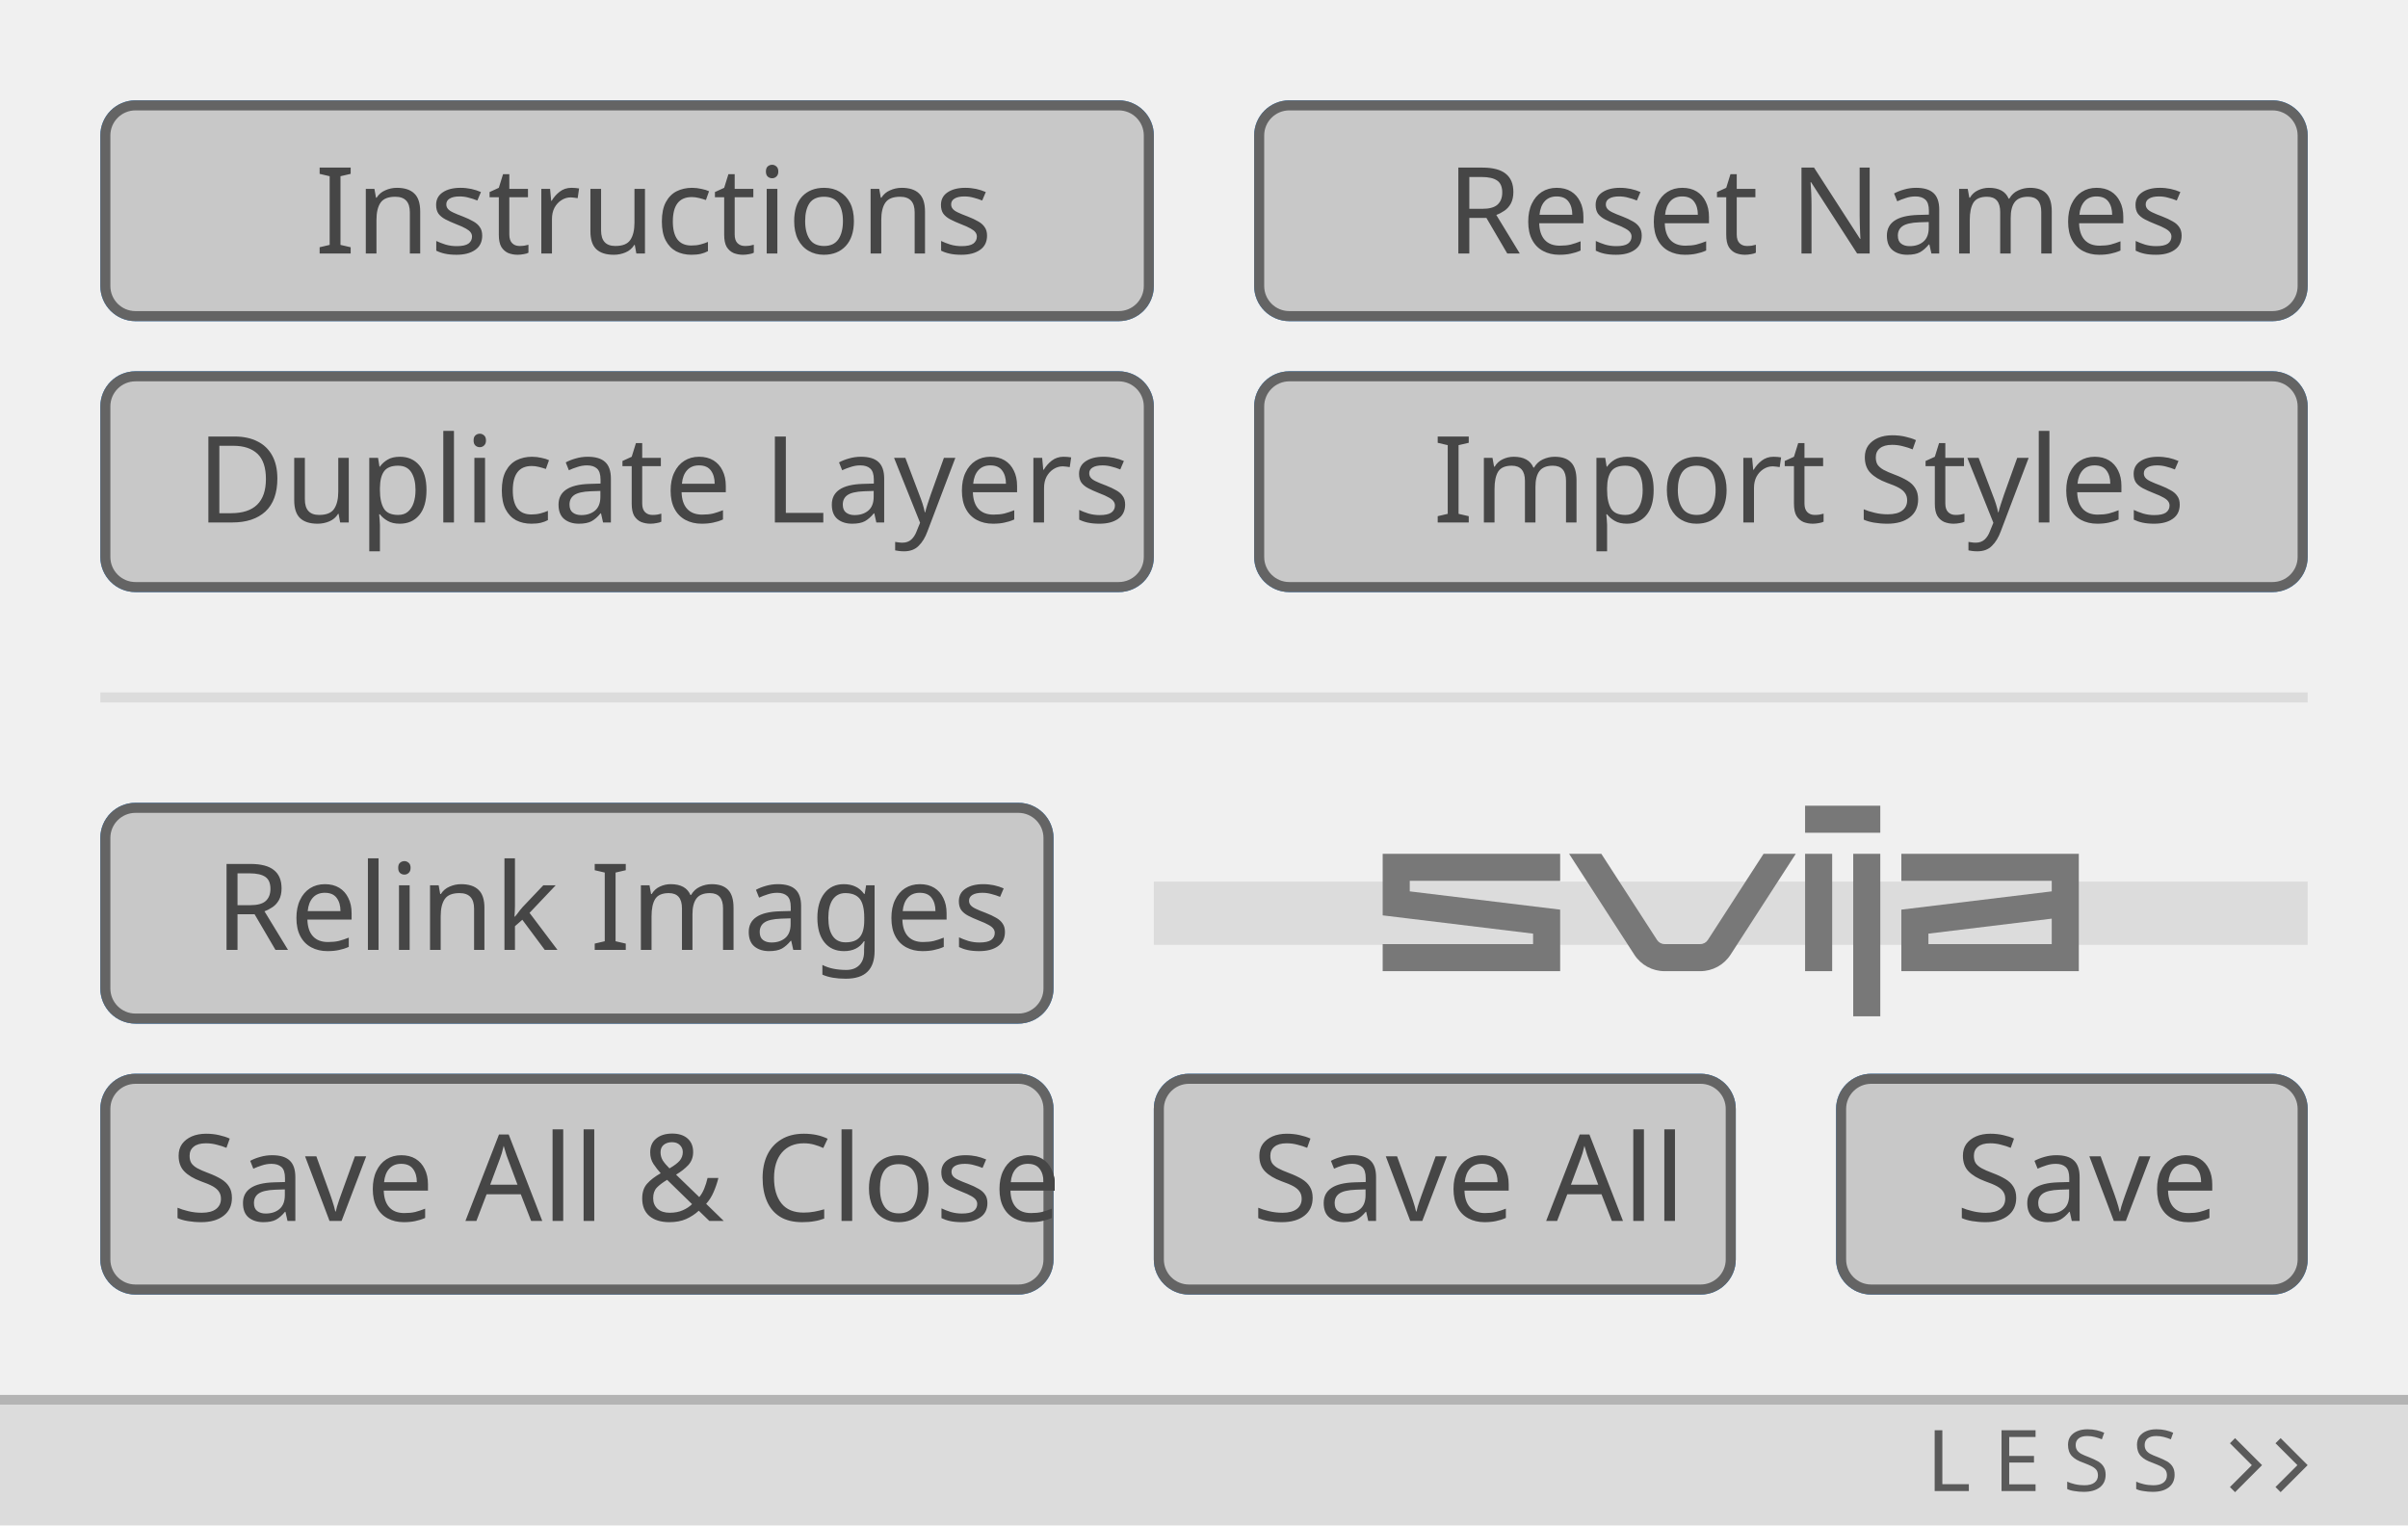
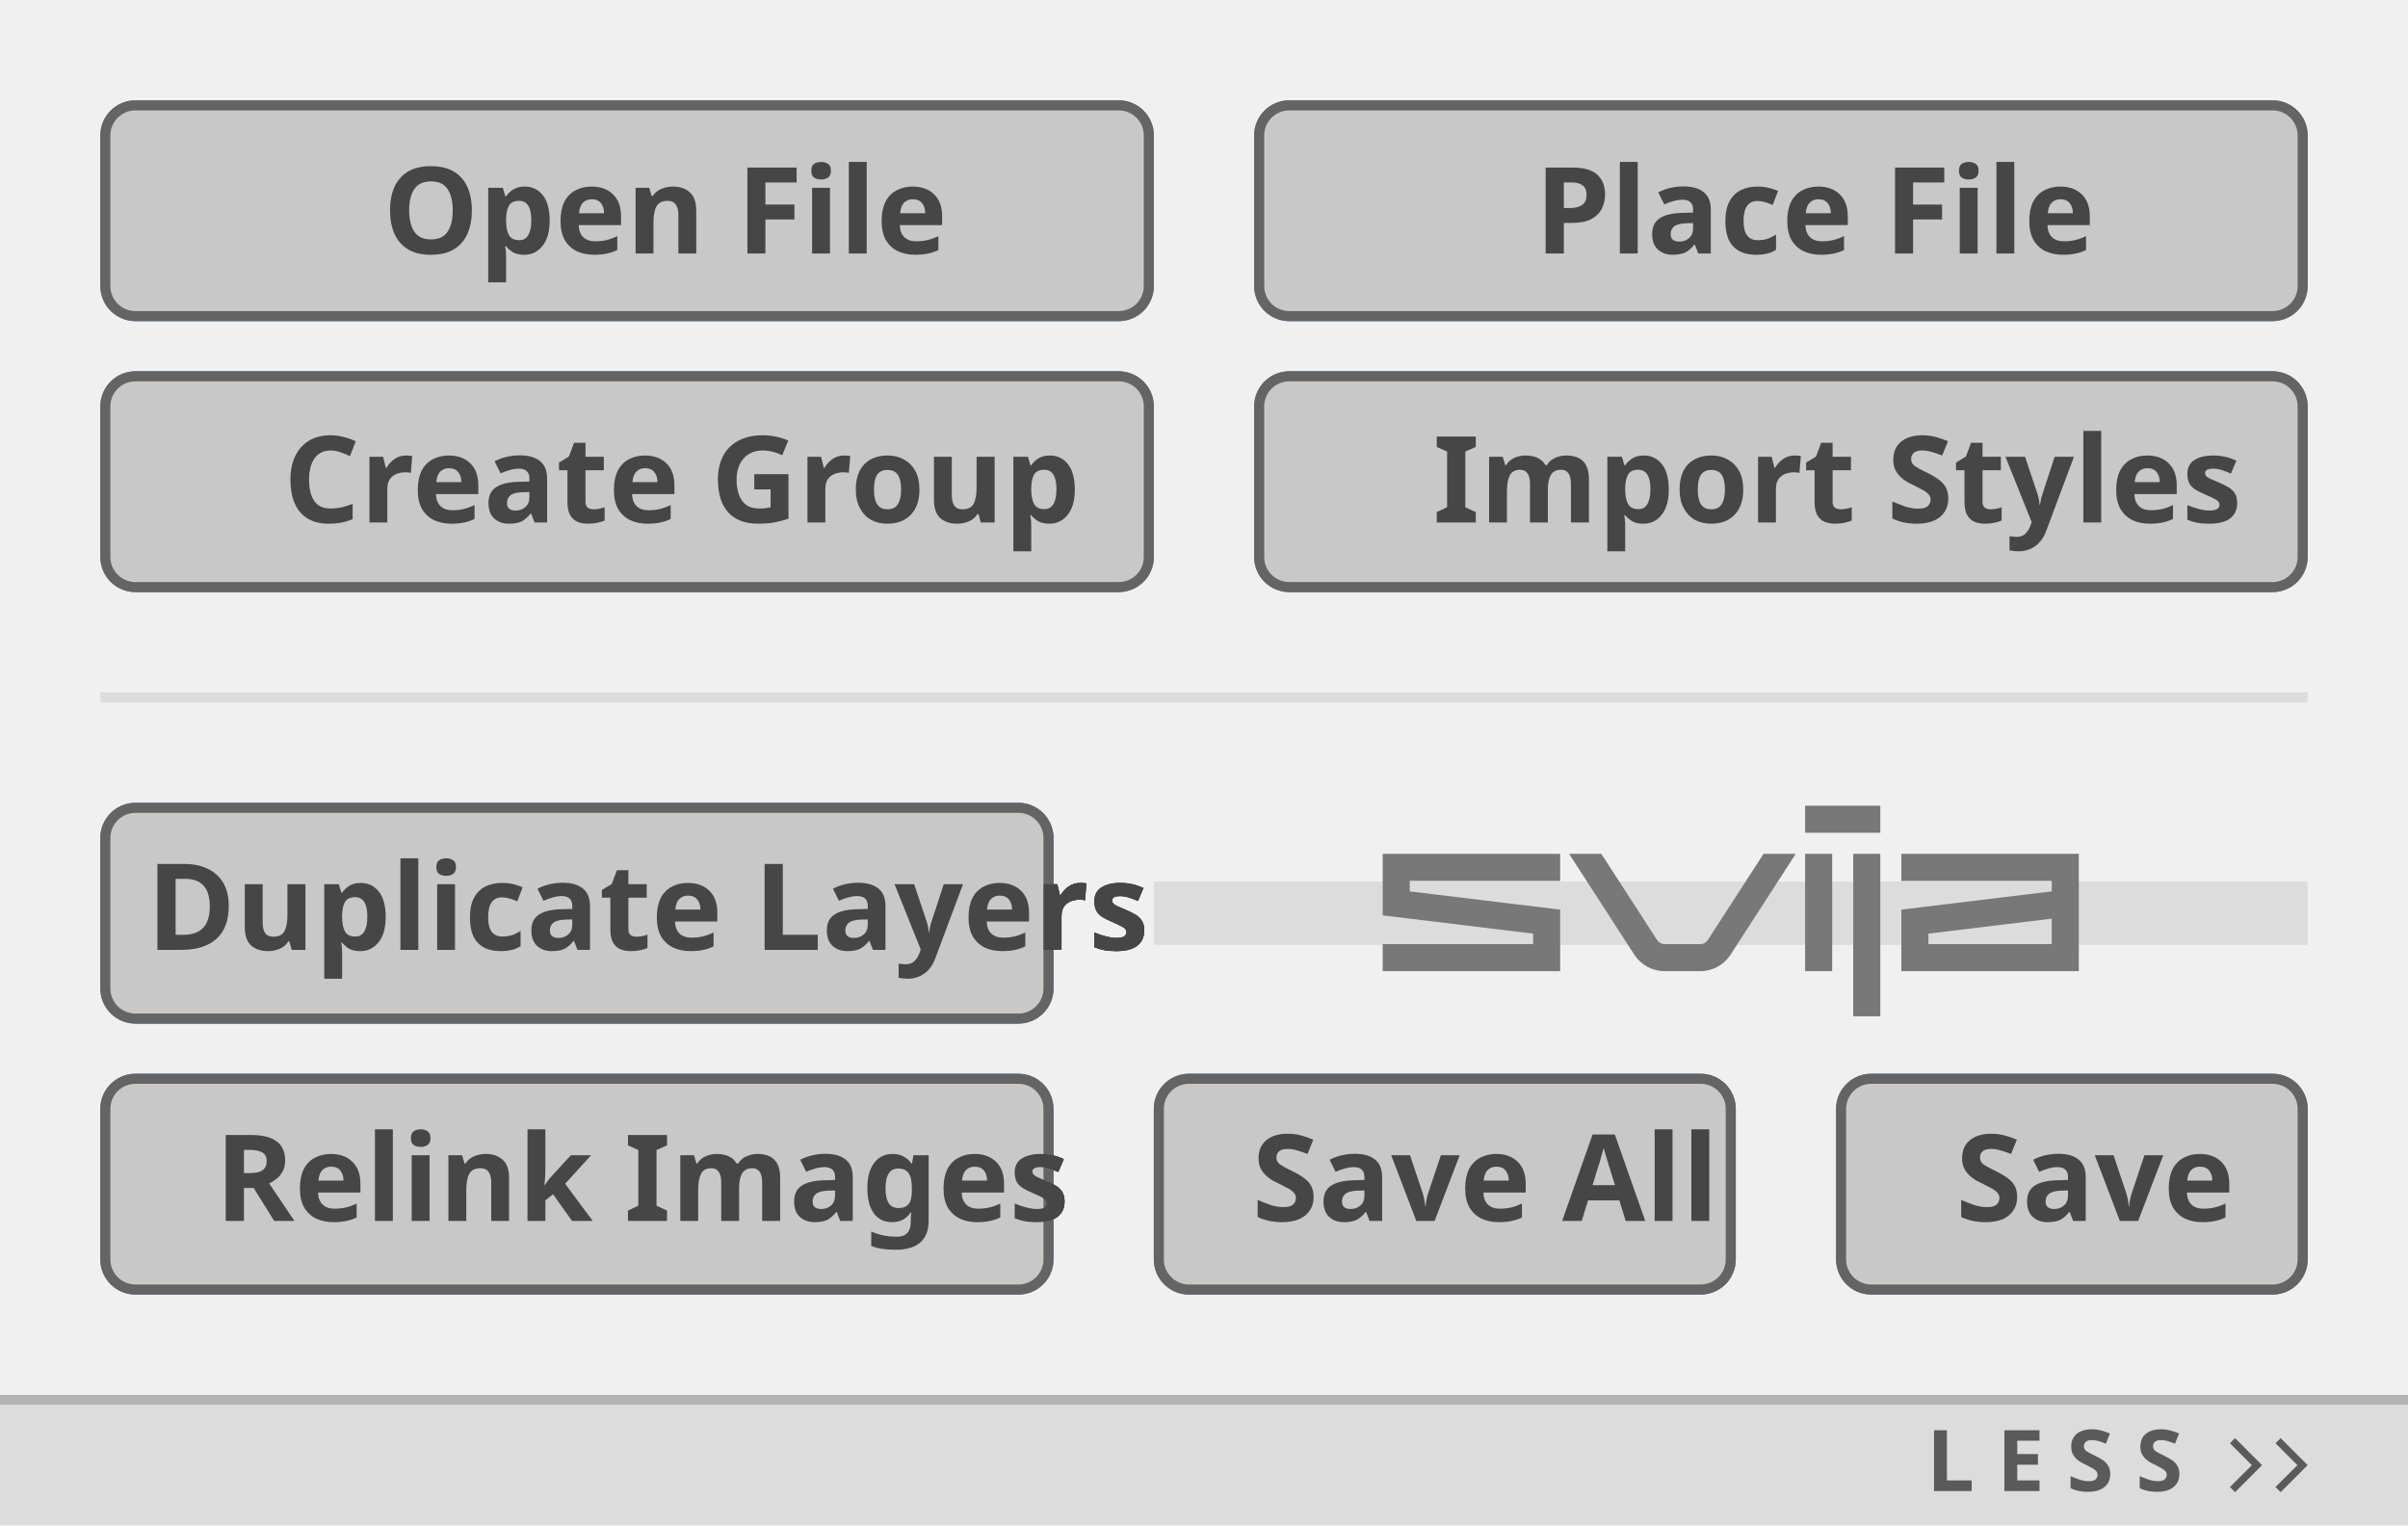
- <svg xmlns="http://www.w3.org/2000/svg" xmlns:xlink="http://www.w3.org/1999/xlink" version="1.1" x="0px" y="0px" viewBox="0 0 240 152" style="enable-background:new 0 0 240 152;" xml:space="preserve">
-   <style type="text/css">
- 	.st0{fill:#323232;}
- 	.st1{fill:#535353;}
- 	.st2{fill:#B9B9B9;}
- 	.st3{fill:#F0F0F0;}
- 	.st4{fill:#181818;}
- 	.st5{fill:#787878;}
- 	.st6{fill:#B4B4B4;}
- 	.st7{fill:#252525;}
- 	.st8{fill:#464646;}
- 	.st9{fill:#AAAAAA;}
- 	.st10{fill:#DCDCDC;}
- 	.st11{fill:#828282;}
- 	.st12{fill:#8C8C8C;}
- 	.st13{fill:#5A5A5A;}
- 	.st14{font-family:'SourceSansPro-SemiBold';}
- 	.st15{font-size:8.5px;}
- 	.st16{fill:#969696;}
- 	.st17{fill:#3C3C3C;}
- 	.st18{font-size:12px;}
- 	.st19{fill:#646464;}
- 	.st20{fill:#C8C8C8;}
- 	.st21{fill:#505050;}
- 	.st22{fill:#E6E6E6;}
- 	.st23{fill:#2D8CEB;}
- 	.st24{opacity:0;}
- </style>
-   <g id="not_buttons__xBB_">
+ <svg xmlns="http://www.w3.org/2000/svg" xmlns:xlink="http://www.w3.org/1999/xlink" viewBox="0 0 240 152">
+   <defs>
+     <style>
+       .cls-1 {
+         fill: #323232;
+       }
+ 
+       .cls-1, .cls-2, .cls-3, .cls-4 {
+         font-size: 12px;
+       }
+ 
+       .cls-1, .cls-2, .cls-3, .cls-4, .cls-5 {
+         font-family: SourceSansPro-SemiBold, 'Source Sans Pro';
+         font-weight: 600;
+       }
+ 
+       .cls-6 {
+         fill: #f0f0f0;
+       }
+ 
+       .cls-7 {
+         fill: #e6e6e6;
+       }
+ 
+       .cls-8 {
+         fill: #b4b4b4;
+       }
+ 
+       .cls-9 {
+         fill: #dcdcdc;
+       }
+ 
+       .cls-10 {
+         fill: #c8c8c8;
+       }
+ 
+       .cls-11 {
+         fill: #646464;
+       }
+ 
+       .cls-12 {
+         fill: #2d8ceb;
+       }
+ 
+       .cls-13, .cls-4, .cls-5 {
+         fill: #5a5a5a;
+       }
+ 
+       .cls-14, .cls-3 {
+         fill: #787878;
+       }
+ 
+       .cls-2 {
+         fill: #464646;
+       }
+ 
+       .cls-5 {
+         font-size: 8.5px;
+       }
+ 
+       .cls-15 {
+         opacity: 0;
+       }
+     </style>
+   </defs>
+   <g id="not_buttons_" data-name="not buttons »">
    <g id="background">
-       <rect class="st3" width="240" height="152" />
-     </g>
-     <g id="bottom_bar_stroke">
-       <g>
-         <rect y="139" class="st6" width="240" height="1" />
-       </g>
-     </g>
-     <g id="logo_bar_x2C__bar__x26__bottom_bar">
-       <g>
-         <rect x="115" y="87.85" class="st10" width="115" height="6.3" />
-         <rect x="10" y="69" class="st10" width="220" height="1" />
-       </g>
-       <g>
-         <rect x="0" y="140" class="st10" width="240" height="12" />
-       </g>
-     </g>
-     <g id="bottom_bar_text">
-       <g>
-         <text transform="matrix(1 0 0 1 191.9962 148.5822)" class="st13 st14 st15">L E S S</text>
-       </g>
-       <path class="st13" d="M227.304,148.692l-0.51-0.51l2.183-2.182l-2.183-2.182l0.51-0.51l2.692,2.691L227.304,148.692z M225.455,146    l-2.691-2.691l-0.51,0.51l2.182,2.182l-2.182,2.182l0.51,0.51L225.455,146z" />
-     </g>
-     <g id="left_help">
- 	</g>
-     <g id="logo__x26__right_help">
-       <path class="st5" d="M182.608,85.084h-2.698v11.692h2.698V85.084z M187.404,80.287h-7.495v2.698h7.495V80.287z M187.404,85.084    h-2.698v16.189h2.698V85.084z M155.497,96.776h-17.688v-2.698h14.99v-1.043l-14.99-1.82v-6.131h17.688v2.698h-14.99v1.042    l14.99,1.82V96.776z M207.191,85.084h-17.688v2.698h14.99v1.042l-14.99,1.82v6.131h17.688V85.084z M192.201,93.035l12.291-1.493    v2.535h-12.291V93.035z M175.768,85.084l-5.55,8.581c-0.167,0.259-0.451,0.413-0.759,0.413h-3.547    c-0.308,0-0.592-0.154-0.759-0.413l-5.55-8.581h-3.213l6.497,10.046c0.667,1.031,1.797,1.646,3.024,1.646h3.547    c1.227,0,2.358-0.615,3.024-1.646l6.497-10.046H175.768z" />
-     </g>
-   </g>
-   <g id="buttons__xBB_">
-     <g id="bottom_stroke">
-       <g>
-         <g>
-           <path class="st6" d="M226.5,129h-40c-1.93,0-3.5-1.57-3.5-3.5v-15c0-1.93,1.57-3.5,3.5-3.5h40c1.93,0,3.5,1.57,3.5,3.5v15      C230,127.43,228.43,129,226.5,129z" />
-         </g>
-         <g>
-           <path class="st6" d="M101.5,129h-88c-1.93,0-3.5-1.57-3.5-3.5v-15c0-1.93,1.57-3.5,3.5-3.5h88c1.93,0,3.5,1.57,3.5,3.5v15      C105,127.43,103.43,129,101.5,129z" />
-         </g>
-         <g>
-           <path class="st6" d="M101.5,102h-88c-1.93,0-3.5-1.57-3.5-3.5v-15c0-1.93,1.57-3.5,3.5-3.5h88c1.93,0,3.5,1.57,3.5,3.5v15      C105,100.43,103.43,102,101.5,102z" />
-         </g>
-         <g>
-           <path class="st6" d="M169.5,129h-51c-1.93,0-3.5-1.57-3.5-3.5v-15c0-1.93,1.57-3.5,3.5-3.5h51c1.93,0,3.5,1.57,3.5,3.5v15      C173,127.43,171.43,129,169.5,129z" />
-         </g>
-       </g>
-     </g>
-     <g id="bottom_fill">
-       <g>
-         <path class="st10" d="M186.5,108c-1.379,0-2.5,1.121-2.5,2.5v15c0,1.379,1.121,2.5,2.5,2.5h40c1.379,0,2.5-1.121,2.5-2.5v-15     c0-1.379-1.121-2.5-2.5-2.5H186.5z" />
-       </g>
-       <g>
-         <path class="st10" d="M13.5,108c-1.379,0-2.5,1.121-2.5,2.5v15c0,1.379,1.121,2.5,2.5,2.5h88c1.379,0,2.5-1.121,2.5-2.5v-15     c0-1.379-1.121-2.5-2.5-2.5H13.5z" />
-       </g>
-       <g>
-         <path class="st10" d="M118.5,108c-1.379,0-2.5,1.121-2.5,2.5v15c0,1.379,1.121,2.5,2.5,2.5h51c1.379,0,2.5-1.121,2.5-2.5v-15     c0-1.379-1.121-2.5-2.5-2.5H118.5z" />
-       </g>
-       <g>
-         <path class="st10" d="M13.5,81c-1.379,0-2.5,1.122-2.5,2.5v15c0,1.379,1.121,2.5,2.5,2.5h88c1.379,0,2.5-1.121,2.5-2.5v-15     c0-1.378-1.121-2.5-2.5-2.5H13.5z" />
-       </g>
-     </g>
-     <g id="bottom_label">
-       <g>
-         <text transform="matrix(1 0 0 1 21.4225 94.653)" class="st13 st14 st18">Relink Images</text>
-       </g>
-       <g>
-         <text transform="matrix(1 0 0 1 17.0845 121.662)" class="st13 st14 st18">Save All &amp; Close</text>
-       </g>
-       <g>
-         <text transform="matrix(1 0 0 1 194.92 121.6617)" class="st13 st14 st18">Save</text>
-       </g>
-       <g>
-         <text transform="matrix(1 0 0 1 124.7976 121.6617)" class="st13 st14 st18">Save All</text>
-       </g>
-     </g>
-     <g id="top_stroke">
-       <g>
-         <g>
-           <path class="st20" d="M226.5,32h-98c-1.93,0-3.5-1.57-3.5-3.5v-15c0-1.93,1.57-3.5,3.5-3.5h98c1.93,0,3.5,1.57,3.5,3.5v15      C230,30.429,228.43,32,226.5,32z" />
-         </g>
-         <g>
-           <path class="st20" d="M226.5,59h-98c-1.93,0-3.5-1.57-3.5-3.5v-15c0-1.93,1.57-3.5,3.5-3.5h98c1.93,0,3.5,1.57,3.5,3.5v15      C230,57.429,228.43,59,226.5,59z" />
-         </g>
-         <g>
-           <path class="st20" d="M111.5,32h-98c-1.93,0-3.5-1.57-3.5-3.5v-15c0-1.93,1.57-3.5,3.5-3.5h98c1.93,0,3.5,1.57,3.5,3.5v15      C115,30.429,113.43,32,111.5,32z" />
-         </g>
-         <g>
-           <path class="st20" d="M111.5,59h-98c-1.93,0-3.5-1.57-3.5-3.5v-15c0-1.93,1.57-3.5,3.5-3.5h98c1.93,0,3.5,1.57,3.5,3.5v15      C115,57.429,113.43,59,111.5,59z" />
-         </g>
-       </g>
-     </g>
-     <g id="top_fill">
-       <g>
-         <path class="st22" d="M128.5,11c-1.379,0-2.5,1.122-2.5,2.5v15c0,1.378,1.121,2.5,2.5,2.5h98c1.379,0,2.5-1.122,2.5-2.5v-15     c0-1.378-1.121-2.5-2.5-2.5H128.5z" />
-         <path class="st22" d="M128.5,38c-1.379,0-2.5,1.122-2.5,2.5v15c0,1.378,1.121,2.5,2.5,2.5h98c1.379,0,2.5-1.122,2.5-2.5v-15     c0-1.378-1.121-2.5-2.5-2.5H128.5z" />
-         <path class="st22" d="M13.5,11c-1.379,0-2.5,1.122-2.5,2.5v15c0,1.378,1.121,2.5,2.5,2.5h98c1.379,0,2.5-1.122,2.5-2.5v-15     c0-1.378-1.121-2.5-2.5-2.5H13.5z" />
-         <path class="st22" d="M13.5,38c-1.379,0-2.5,1.122-2.5,2.5v15c0,1.378,1.121,2.5,2.5,2.5h98c1.379,0,2.5-1.122,2.5-2.5v-15     c0-1.378-1.121-2.5-2.5-2.5H13.5z" />
-       </g>
-     </g>
-     <g id="top_label">
-       <g>
-         <text transform="matrix(1 0 0 1 144.1943 25.2622)" class="st5 st14 st18">Reset Names</text>
-       </g>
-       <g>
-         <text transform="matrix(1 0 0 1 31.3728 25.2624)" class="st5 st14 st18">Instructions</text>
-       </g>
-       <g>
-         <text transform="matrix(1 0 0 1 19.6127 52.0623)" class="st5 st14 st18">Duplicate Layers</text>
-       </g>
-       <g>
-         <text transform="matrix(1 0 0 1 142.8082 52.0624)" class="st5 st14 st18">Import Styles</text>
-       </g>
-     </g>
-   </g>
-   <g id="mouseover__xBB_">
-     <g id="mouseover_3">
+       <rect class="cls-6" width="240" height="152" />
+     </g>
+     <g id="bottom_bar_stroke" data-name="bottom bar stroke">
+       <rect class="cls-8" y="139" width="240" height="1" />
+     </g>
+     <g id="logo_bar_bar_bottom_bar" data-name="logo bar, bar &amp;amp; bottom bar">
+       <g>
+         <rect class="cls-9" x="115" y="87.85" width="115" height="6.3" />
+         <rect class="cls-9" x="10" y="69" width="220" height="1" />
+       </g>
+       <rect class="cls-9" x="0" y="140" width="240" height="12" />
+     </g>
+     <g id="bottom_bar_text" data-name="bottom bar text">
+       <text class="cls-5" transform="translate(191.996 148.582)">
+         <tspan x="0" y="0">L E S S</tspan>
+       </text>
+       <path class="cls-13" d="M227.304,148.692l-.51-.51,2.183-2.182-2.183-2.182,.51-.51,2.692,2.691-2.692,2.692Zm-1.849-2.692l-2.691-2.691-.51,.51,2.182,2.182-2.182,2.182,.51,.51,2.691-2.692Z" />
+     </g>
+     <g id="logo_right_help" data-name="logo &amp;amp; right help">
+       <path class="cls-14" d="M182.608,85.084h-2.698v11.692h2.698v-11.692Zm4.797-4.797h-7.495v2.698h7.495v-2.698Zm0,4.797h-2.698v16.189h2.698v-16.189Zm-31.907,11.692h-17.688v-2.698h14.99v-1.043l-14.99-1.82v-6.131h17.688v2.698h-14.99v1.042l14.99,1.82v6.131Zm51.693-11.692h-17.688v2.698h14.99v1.042l-14.99,1.82v6.131h17.688v-11.692Zm-14.99,7.951l12.291-1.493v2.535h-12.291v-1.043Zm-16.433-7.951l-5.55,8.581c-.167,.259-.451,.413-.759,.413h-3.547c-.308,0-.592-.154-.759-.413l-5.55-8.581h-3.213l6.497,10.046c.666,1.031,1.797,1.646,3.024,1.646h3.547c1.227,0,2.358-.615,3.024-1.646l6.497-10.046h-3.213Z" />
+     </g>
+   </g>
+   <g id="buttons_" data-name="buttons »">
+     <g id="bottom_stroke" data-name="bottom stroke">
+       <g>
+         <path class="cls-8" d="M226.5,129h-40c-1.93,0-3.5-1.57-3.5-3.5v-15c0-1.93,1.57-3.5,3.5-3.5h40c1.93,0,3.5,1.57,3.5,3.5v15c0,1.93-1.57,3.5-3.5,3.5Z" />
+         <path class="cls-8" d="M101.5,129H13.5c-1.93,0-3.5-1.57-3.5-3.5v-15c0-1.93,1.57-3.5,3.5-3.5H101.5c1.93,0,3.5,1.57,3.5,3.5v15c0,1.93-1.57,3.5-3.5,3.5Z" />
+         <path class="cls-8" d="M101.5,102H13.5c-1.93,0-3.5-1.57-3.5-3.5v-15c0-1.93,1.57-3.5,3.5-3.5H101.5c1.93,0,3.5,1.57,3.5,3.5v15c0,1.93-1.57,3.5-3.5,3.5Z" />
+         <path class="cls-8" d="M169.5,129h-51c-1.93,0-3.5-1.57-3.5-3.5v-15c0-1.93,1.57-3.5,3.5-3.5h51c1.93,0,3.5,1.57,3.5,3.5v15c0,1.93-1.57,3.5-3.5,3.5Z" />
+       </g>
+     </g>
+     <g id="bottom_fill" data-name="bottom fill">
+       <rect class="cls-9" x="184" y="108" width="45" height="20" rx="2.5" ry="2.5" />
+       <rect class="cls-9" x="11" y="108" width="93" height="20" rx="2.5" ry="2.5" />
+       <rect class="cls-9" x="116" y="108" width="56" height="20" rx="2.5" ry="2.5" />
+       <rect class="cls-9" x="11" y="81" width="93" height="20" rx="2.5" ry="2.5" />
+     </g>
+     <g id="bottom_label" data-name="bottom label">
+       <text class="cls-4" transform="translate(14.613 94.653)">
+         <tspan x="0" y="0">Duplicate Layers</tspan>
+       </text>
+       <text class="cls-4" transform="translate(21.422 121.662)">
+         <tspan x="0" y="0">Relink Images</tspan>
+       </text>
+       <text class="cls-4" transform="translate(194.92 121.662)">
+         <tspan x="0" y="0">Save</tspan>
+       </text>
+       <text class="cls-4" transform="translate(124.798 121.662)">
+         <tspan x="0" y="0">Save All</tspan>
+       </text>
+     </g>
+     <g id="top_stroke" data-name="top stroke">
+       <g>
+         <rect class="cls-10" x="125" y="10" width="105" height="22" rx="3.5" ry="3.5" />
+         <rect class="cls-10" x="125" y="37" width="105" height="22" rx="3.5" ry="3.5" />
+         <rect class="cls-10" x="10" y="10" width="105" height="22" rx="3.5" ry="3.5" />
+         <rect class="cls-10" x="10" y="37" width="105" height="22" rx="3.5" ry="3.5" />
+       </g>
+     </g>
+     <g id="top_fill" data-name="top fill">
+       <g>
+         <rect class="cls-7" x="126" y="11" width="103" height="20" rx="2.5" ry="2.5" />
+         <rect class="cls-7" x="126" y="38" width="103" height="20" rx="2.5" ry="2.5" />
+         <rect class="cls-7" x="11" y="11" width="103" height="20" rx="2.5" ry="2.5" />
+         <rect class="cls-7" x="11" y="38" width="103" height="20" rx="2.5" ry="2.5" />
+       </g>
+     </g>
+     <g id="top_label" data-name="top label">
+       <text class="cls-3" transform="translate(152.973 25.262)">
+         <tspan x="0" y="0">Place File</tspan>
+       </text>
+       <text class="cls-3" transform="translate(38.171 25.262)">
+         <tspan x="0" y="0">Open File</tspan>
+       </text>
+       <text class="cls-3" transform="translate(28.241 52.062)">
+         <tspan x="0" y="0">Create Group</tspan>
+       </text>
+       <text class="cls-3" transform="translate(142.808 52.062)">
+         <tspan x="0" y="0">Import Styles</tspan>
+       </text>
+     </g>
+   </g>
+   <g id="mouseover_" data-name="mouseover »">
+     <g id="mouseover_3" data-name="mouseover 3">
      <g id="mov3-10">
-         <path class="st23" d="M226.5,129h-40c-1.93,0-3.5-1.57-3.5-3.5v-15c0-1.93,1.57-3.5,3.5-3.5h40c1.93,0,3.5,1.57,3.5,3.5v15     C230,127.43,228.43,129,226.5,129z" />
-         <path class="st20" d="M186.5,108c-1.379,0-2.5,1.121-2.5,2.5v15c0,1.379,1.121,2.5,2.5,2.5h40c1.379,0,2.5-1.121,2.5-2.5v-15     c0-1.379-1.121-2.5-2.5-2.5H186.5z" />
-         <g>
-           <text transform="matrix(1 0 0 1 194.92 121.6617)" class="st0 st14 st18">Save</text>
-         </g>
+         <path class="cls-12" d="M226.5,129h-40c-1.93,0-3.5-1.57-3.5-3.5v-15c0-1.93,1.57-3.5,3.5-3.5h40c1.93,0,3.5,1.57,3.5,3.5v15c0,1.93-1.57,3.5-3.5,3.5Z" />
+         <rect class="cls-10" x="184" y="108" width="45" height="20" rx="2.5" ry="2.5" />
+         <text class="cls-1" transform="translate(194.92 121.662)">
+           <tspan x="0" y="0">Save</tspan>
+         </text>
      </g>
      <g id="mov3-9">
-         <path class="st23" d="M169.5,129h-51c-1.93,0-3.5-1.57-3.5-3.5v-15c0-1.93,1.57-3.5,3.5-3.5h51c1.93,0,3.5,1.57,3.5,3.5v15     C173,127.43,171.43,129,169.5,129z" />
-         <path class="st20" d="M118.5,108c-1.379,0-2.5,1.121-2.5,2.5v15c0,1.379,1.121,2.5,2.5,2.5h51c1.379,0,2.5-1.121,2.5-2.5v-15     c0-1.379-1.121-2.5-2.5-2.5H118.5z" />
-         <g>
-           <text transform="matrix(1 0 0 1 124.7976 121.6617)" class="st0 st14 st18">Save All</text>
-         </g>
+         <path class="cls-12" d="M169.5,129h-51c-1.93,0-3.5-1.57-3.5-3.5v-15c0-1.93,1.57-3.5,3.5-3.5h51c1.93,0,3.5,1.57,3.5,3.5v15c0,1.93-1.57,3.5-3.5,3.5Z" />
+         <rect class="cls-10" x="116" y="108" width="56" height="20" rx="2.5" ry="2.5" />
+         <text class="cls-1" transform="translate(124.798 121.662)">
+           <tspan x="0" y="0">Save All</tspan>
+         </text>
      </g>
      <g id="mov3-8">
-         <path class="st23" d="M101.5,129h-88c-1.93,0-3.5-1.57-3.5-3.5v-15c0-1.93,1.57-3.5,3.5-3.5h88c1.93,0,3.5,1.57,3.5,3.5v15     C105,127.43,103.43,129,101.5,129z" />
-         <path class="st20" d="M13.5,108c-1.379,0-2.5,1.121-2.5,2.5v15c0,1.379,1.121,2.5,2.5,2.5h88c1.379,0,2.5-1.121,2.5-2.5v-15     c0-1.379-1.121-2.5-2.5-2.5H13.5z" />
-         <g>
-           <text transform="matrix(1 0 0 1 17.0845 121.662)" class="st0 st14 st18">Save All &amp; Close</text>
-         </g>
+         <path class="cls-12" d="M101.5,129H13.5c-1.93,0-3.5-1.57-3.5-3.5v-15c0-1.93,1.57-3.5,3.5-3.5H101.5c1.93,0,3.5,1.57,3.5,3.5v15c0,1.93-1.57,3.5-3.5,3.5Z" />
+         <rect class="cls-10" x="11" y="108" width="93" height="20" rx="2.5" ry="2.5" />
+         <text class="cls-1" transform="translate(21.422 121.662)">
+           <tspan x="0" y="0">Relink Images</tspan>
+         </text>
      </g>
      <g id="mov3-7">
-         <path class="st23" d="M101.5,102h-88c-1.93,0-3.5-1.57-3.5-3.5v-15c0-1.93,1.57-3.5,3.5-3.5h88c1.93,0,3.5,1.57,3.5,3.5v15     C105,100.43,103.43,102,101.5,102z" />
-         <path class="st20" d="M13.5,81c-1.379,0-2.5,1.122-2.5,2.5v15c0,1.379,1.121,2.5,2.5,2.5h88c1.379,0,2.5-1.121,2.5-2.5v-15     c0-1.378-1.121-2.5-2.5-2.5H13.5z" />
-         <g>
-           <text transform="matrix(1 0 0 1 21.4225 94.653)" class="st0 st14 st18">Relink Images</text>
-         </g>
+         <path class="cls-12" d="M101.5,102H13.5c-1.93,0-3.5-1.57-3.5-3.5v-15c0-1.93,1.57-3.5,3.5-3.5H101.5c1.93,0,3.5,1.57,3.5,3.5v15c0,1.93-1.57,3.5-3.5,3.5Z" />
+         <rect class="cls-10" x="11" y="81" width="93" height="20" rx="2.5" ry="2.5" />
+         <text class="cls-1" transform="translate(14.613 94.653)">
+           <tspan x="0" y="0">Duplicate Layers</tspan>
+         </text>
      </g>
      <g id="mov3-6">
-         <path class="st23" d="M226.5,59h-98c-1.93,0-3.5-1.57-3.5-3.5v-15c0-1.93,1.57-3.5,3.5-3.5h98c1.93,0,3.5,1.57,3.5,3.5v15     C230,57.429,228.43,59,226.5,59z" />
-         <path class="st20" d="M128.5,38c-1.379,0-2.5,1.122-2.5,2.5v15c0,1.378,1.121,2.5,2.5,2.5h98c1.379,0,2.5-1.122,2.5-2.5v-15     c0-1.378-1.121-2.5-2.5-2.5H128.5z" />
-         <g>
-           <text transform="matrix(1 0 0 1 142.8082 52.0624)" class="st0 st14 st18">Import Styles</text>
-         </g>
+         <rect class="cls-12" x="125" y="37" width="105" height="22" rx="3.5" ry="3.5" />
+         <rect class="cls-10" x="126" y="38" width="103" height="20" rx="2.5" ry="2.5" />
+         <text class="cls-1" transform="translate(142.808 52.062)">
+           <tspan x="0" y="0">Import Styles</tspan>
+         </text>
      </g>
      <g id="mov3-5">
-         <path class="st23" d="M111.5,59h-98c-1.93,0-3.5-1.57-3.5-3.5v-15c0-1.93,1.57-3.5,3.5-3.5h98c1.93,0,3.5,1.57,3.5,3.5v15     C115,57.429,113.43,59,111.5,59z" />
-         <path class="st20" d="M13.5,38c-1.379,0-2.5,1.122-2.5,2.5v15c0,1.378,1.121,2.5,2.5,2.5h98c1.379,0,2.5-1.122,2.5-2.5v-15     c0-1.378-1.121-2.5-2.5-2.5H13.5z" />
-         <g>
-           <text transform="matrix(1 0 0 1 19.6127 52.0623)" class="st0 st14 st18">Duplicate Layers</text>
-         </g>
+         <rect class="cls-12" x="10" y="37" width="105" height="22" rx="3.5" ry="3.5" />
+         <rect class="cls-10" x="11" y="38" width="103" height="20" rx="2.5" ry="2.5" />
+         <text class="cls-1" transform="translate(28.241 52.062)">
+           <tspan x="0" y="0">Create Group</tspan>
+         </text>
      </g>
      <g id="mov3-4">
-         <path class="st23" d="M226.5,32h-98c-1.93,0-3.5-1.57-3.5-3.5v-15c0-1.93,1.57-3.5,3.5-3.5h98c1.93,0,3.5,1.57,3.5,3.5v15     C230,30.429,228.43,32,226.5,32z" />
-         <path class="st20" d="M128.5,11c-1.379,0-2.5,1.122-2.5,2.5v15c0,1.378,1.121,2.5,2.5,2.5h98c1.379,0,2.5-1.122,2.5-2.5v-15     c0-1.378-1.121-2.5-2.5-2.5H128.5z" />
-         <g>
-           <text transform="matrix(1 0 0 1 144.1943 25.2622)" class="st0 st14 st18">Reset Names</text>
-         </g>
+         <rect class="cls-12" x="125" y="10" width="105" height="22" rx="3.5" ry="3.5" />
+         <rect class="cls-10" x="126" y="11" width="103" height="20" rx="2.5" ry="2.5" />
+         <text class="cls-1" transform="translate(152.973 25.262)">
+           <tspan x="0" y="0">Place File</tspan>
+         </text>
      </g>
      <g id="mov3-3">
-         <path class="st23" d="M111.5,32h-98c-1.93,0-3.5-1.57-3.5-3.5v-15c0-1.93,1.57-3.5,3.5-3.5h98c1.93,0,3.5,1.57,3.5,3.5v15     C115,30.429,113.43,32,111.5,32z" />
-         <path class="st20" d="M13.5,11c-1.379,0-2.5,1.122-2.5,2.5v15c0,1.378,1.121,2.5,2.5,2.5h98c1.379,0,2.5-1.122,2.5-2.5v-15     c0-1.378-1.121-2.5-2.5-2.5H13.5z" />
-         <g>
-           <text transform="matrix(1 0 0 1 31.3728 25.2624)" class="st0 st14 st18">Instructions</text>
-         </g>
-       </g>
-     </g>
-     <g id="mouseover_2">
- 	</g>
-     <g id="mouseover_1">
- 	</g>
-     <g id="mouseover_0">
- 	</g>
-   </g>
-   <g id="mousedowns__xBB_">
-     <g id="mousedown_3">
+         <rect class="cls-12" x="10" y="10" width="105" height="22" rx="3.5" ry="3.5" />
+         <rect class="cls-10" x="11" y="11" width="103" height="20" rx="2.5" ry="2.5" />
+         <text class="cls-1" transform="translate(38.171 25.262)">
+           <tspan x="0" y="0">Open File</tspan>
+         </text>
+       </g>
+     </g>
+   </g>
+   <g id="mousedowns_" data-name="mousedowns »">
+     <g id="mousedown_3" data-name="mousedown 3">
      <g id="mod3-10">
-         <path class="st19" d="M226.5,129h-40c-1.93,0-3.5-1.57-3.5-3.5v-15c0-1.93,1.57-3.5,3.5-3.5h40c1.93,0,3.5,1.57,3.5,3.5v15     C230,127.43,228.43,129,226.5,129z" />
-         <path class="st20" d="M186.5,108c-1.379,0-2.5,1.121-2.5,2.5v15c0,1.379,1.121,2.5,2.5,2.5h40c1.379,0,2.5-1.121,2.5-2.5v-15     c0-1.379-1.121-2.5-2.5-2.5H186.5z" />
-         <g>
-           <text transform="matrix(1 0 0 1 194.92 121.6617)" class="st8 st14 st18">Save</text>
-         </g>
+         <path class="cls-11" d="M226.5,129h-40c-1.93,0-3.5-1.57-3.5-3.5v-15c0-1.93,1.57-3.5,3.5-3.5h40c1.93,0,3.5,1.57,3.5,3.5v15c0,1.93-1.57,3.5-3.5,3.5Z" />
+         <rect class="cls-10" x="184" y="108" width="45" height="20" rx="2.5" ry="2.5" />
+         <text class="cls-2" transform="translate(194.92 121.662)">
+           <tspan x="0" y="0">Save</tspan>
+         </text>
      </g>
      <g id="mod3-9">
-         <path class="st19" d="M169.5,129h-51c-1.93,0-3.5-1.57-3.5-3.5v-15c0-1.93,1.57-3.5,3.5-3.5h51c1.93,0,3.5,1.57,3.5,3.5v15     C173,127.43,171.43,129,169.5,129z" />
-         <path class="st20" d="M118.5,108c-1.379,0-2.5,1.121-2.5,2.5v15c0,1.379,1.121,2.5,2.5,2.5h51c1.379,0,2.5-1.121,2.5-2.5v-15     c0-1.379-1.121-2.5-2.5-2.5H118.5z" />
-         <g>
-           <text transform="matrix(1 0 0 1 124.7976 121.6617)" class="st8 st14 st18">Save All</text>
-         </g>
+         <path class="cls-11" d="M169.5,129h-51c-1.93,0-3.5-1.57-3.5-3.5v-15c0-1.93,1.57-3.5,3.5-3.5h51c1.93,0,3.5,1.57,3.5,3.5v15c0,1.93-1.57,3.5-3.5,3.5Z" />
+         <rect class="cls-10" x="116" y="108" width="56" height="20" rx="2.5" ry="2.5" />
+         <text class="cls-2" transform="translate(124.798 121.662)">
+           <tspan x="0" y="0">Save All</tspan>
+         </text>
      </g>
      <g id="mod3-8">
-         <path class="st19" d="M101.5,129h-88c-1.93,0-3.5-1.57-3.5-3.5v-15c0-1.93,1.57-3.5,3.5-3.5h88c1.93,0,3.5,1.57,3.5,3.5v15     C105,127.43,103.43,129,101.5,129z" />
-         <path class="st20" d="M13.5,108c-1.379,0-2.5,1.121-2.5,2.5v15c0,1.379,1.121,2.5,2.5,2.5h88c1.379,0,2.5-1.121,2.5-2.5v-15     c0-1.379-1.121-2.5-2.5-2.5H13.5z" />
-         <g>
-           <text transform="matrix(1 0 0 1 17.0845 121.662)" class="st8 st14 st18">Save All &amp; Close</text>
-         </g>
+         <path class="cls-11" d="M101.5,129H13.5c-1.93,0-3.5-1.57-3.5-3.5v-15c0-1.93,1.57-3.5,3.5-3.5H101.5c1.93,0,3.5,1.57,3.5,3.5v15c0,1.93-1.57,3.5-3.5,3.5Z" />
+         <rect class="cls-10" x="11" y="108" width="93" height="20" rx="2.5" ry="2.5" />
+         <text class="cls-2" transform="translate(21.422 121.662)">
+           <tspan x="0" y="0">Relink Images</tspan>
+         </text>
      </g>
      <g id="mod3-7">
-         <path class="st19" d="M101.5,102h-88c-1.93,0-3.5-1.57-3.5-3.5v-15c0-1.93,1.57-3.5,3.5-3.5h88c1.93,0,3.5,1.57,3.5,3.5v15     C105,100.43,103.43,102,101.5,102z" />
-         <path class="st20" d="M13.5,81c-1.379,0-2.5,1.122-2.5,2.5v15c0,1.379,1.121,2.5,2.5,2.5h88c1.379,0,2.5-1.121,2.5-2.5v-15     c0-1.378-1.121-2.5-2.5-2.5H13.5z" />
-         <g>
-           <text transform="matrix(1 0 0 1 21.4225 94.653)" class="st8 st14 st18">Relink Images</text>
-         </g>
+         <path class="cls-11" d="M101.5,102H13.5c-1.93,0-3.5-1.57-3.5-3.5v-15c0-1.93,1.57-3.5,3.5-3.5H101.5c1.93,0,3.5,1.57,3.5,3.5v15c0,1.93-1.57,3.5-3.5,3.5Z" />
+         <rect class="cls-10" x="11" y="81" width="93" height="20" rx="2.5" ry="2.5" />
+         <text class="cls-2" transform="translate(14.613 94.653)">
+           <tspan x="0" y="0">Duplicate Layers</tspan>
+         </text>
      </g>
      <g id="mod3-6">
-         <path class="st19" d="M226.5,59h-98c-1.93,0-3.5-1.57-3.5-3.5v-15c0-1.93,1.57-3.5,3.5-3.5h98c1.93,0,3.5,1.57,3.5,3.5v15     C230,57.429,228.43,59,226.5,59z" />
-         <path class="st20" d="M128.5,38c-1.379,0-2.5,1.122-2.5,2.5v15c0,1.378,1.121,2.5,2.5,2.5h98c1.379,0,2.5-1.122,2.5-2.5v-15     c0-1.378-1.121-2.5-2.5-2.5H128.5z" />
-         <g>
-           <text transform="matrix(1 0 0 1 142.8082 52.0624)" class="st8 st14 st18">Import Styles</text>
-         </g>
+         <rect class="cls-11" x="125" y="37" width="105" height="22" rx="3.5" ry="3.5" />
+         <rect class="cls-10" x="126" y="38" width="103" height="20" rx="2.5" ry="2.5" />
+         <text class="cls-2" transform="translate(142.808 52.062)">
+           <tspan x="0" y="0">Import Styles</tspan>
+         </text>
      </g>
      <g id="mod3-5">
-         <path class="st19" d="M111.5,59h-98c-1.93,0-3.5-1.57-3.5-3.5v-15c0-1.93,1.57-3.5,3.5-3.5h98c1.93,0,3.5,1.57,3.5,3.5v15     C115,57.429,113.43,59,111.5,59z" />
-         <path class="st20" d="M13.5,38c-1.379,0-2.5,1.122-2.5,2.5v15c0,1.378,1.121,2.5,2.5,2.5h98c1.379,0,2.5-1.122,2.5-2.5v-15     c0-1.378-1.121-2.5-2.5-2.5H13.5z" />
-         <g>
-           <text transform="matrix(1 0 0 1 19.6127 52.0623)" class="st8 st14 st18">Duplicate Layers</text>
-         </g>
+         <rect class="cls-11" x="10" y="37" width="105" height="22" rx="3.5" ry="3.5" />
+         <rect class="cls-10" x="11" y="38" width="103" height="20" rx="2.5" ry="2.5" />
+         <text class="cls-2" transform="translate(28.241 52.062)">
+           <tspan x="0" y="0">Create Group</tspan>
+         </text>
      </g>
      <g id="mod3-4">
-         <path class="st19" d="M226.5,32h-98c-1.93,0-3.5-1.57-3.5-3.5v-15c0-1.93,1.57-3.5,3.5-3.5h98c1.93,0,3.5,1.57,3.5,3.5v15     C230,30.429,228.43,32,226.5,32z" />
-         <path class="st20" d="M128.5,11c-1.379,0-2.5,1.122-2.5,2.5v15c0,1.378,1.121,2.5,2.5,2.5h98c1.379,0,2.5-1.122,2.5-2.5v-15     c0-1.378-1.121-2.5-2.5-2.5H128.5z" />
-         <g>
-           <text transform="matrix(1 0 0 1 144.1943 25.2622)" class="st8 st14 st18">Reset Names</text>
-         </g>
+         <rect class="cls-11" x="125" y="10" width="105" height="22" rx="3.5" ry="3.5" />
+         <rect class="cls-10" x="126" y="11" width="103" height="20" rx="2.5" ry="2.5" />
+         <text class="cls-2" transform="translate(152.973 25.262)">
+           <tspan x="0" y="0">Place File</tspan>
+         </text>
      </g>
      <g id="mod3-3">
-         <path class="st19" d="M111.5,32h-98c-1.93,0-3.5-1.57-3.5-3.5v-15c0-1.93,1.57-3.5,3.5-3.5h98c1.93,0,3.5,1.57,3.5,3.5v15     C115,30.429,113.43,32,111.5,32z" />
-         <path class="st20" d="M13.5,11c-1.379,0-2.5,1.122-2.5,2.5v15c0,1.378,1.121,2.5,2.5,2.5h98c1.379,0,2.5-1.122,2.5-2.5v-15     c0-1.378-1.121-2.5-2.5-2.5H13.5z" />
-         <g>
-           <text transform="matrix(1 0 0 1 31.3728 25.2624)" class="st8 st14 st18">Instructions</text>
-         </g>
-       </g>
-     </g>
-     <g id="mousedown_2">
- 	</g>
-     <g id="mousedown_1">
- 	</g>
-     <g id="mousedown_0">
- 	</g>
-   </g>
-   <g id="listener_links__xBB_">
+         <rect class="cls-11" x="10" y="10" width="105" height="22" rx="3.5" ry="3.5" />
+         <rect class="cls-10" x="11" y="11" width="103" height="20" rx="2.5" ry="2.5" />
+         <text class="cls-2" transform="translate(38.171 25.262)">
+           <tspan x="0" y="0">Open File</tspan>
+         </text>
+       </g>
+     </g>
+   </g>
+   <g id="listener_links_" data-name="listener links »">
    <g id="links3">
-       <rect id="link3-10" x="178" y="104.5" class="st24" width="55" height="27.5" />
-       <rect id="link3-9" x="112" y="104.5" class="st24" width="66" height="27.5" />
-       <rect id="link3-8" x="7" y="104.5" class="st24" width="101" height="27.5" />
-       <rect id="link3-7" x="7" y="77" class="st24" width="101" height="27.5" />
-       <rect id="link3-6" x="122" y="34.5" class="st24" width="111" height="27.5" />
-       <rect id="link3-5" x="7" y="34.5" class="st24" width="111" height="27.5" />
-       <rect id="link3-4" x="122" y="7" class="st24" width="111" height="27.5" />
-       <rect id="link3-3" x="7" y="7" class="st24" width="111" height="27.5" />
-     </g>
-     <g id="links2">
- 	</g>
-     <g id="links1">
- 	</g>
-     <g id="links0">
- 	</g>
-   </g>
-   <g id="ai_links__xBB_">
-     <g id="return">
- 	</g>
-     <g id="bottom_bar">
+       <rect id="link3-10" class="cls-15" x="178" y="104.5" width="55" height="27.5" />
+       <rect id="link3-9" class="cls-15" x="112" y="104.5" width="66" height="27.5" />
+       <rect id="link3-8" class="cls-15" x="7" y="104.5" width="101" height="27.5" />
+       <rect id="link3-7" class="cls-15" x="7" y="77" width="101" height="27.5" />
+       <rect id="link3-6" class="cls-15" x="122" y="34.5" width="111" height="27.5" />
+       <rect id="link3-5" class="cls-15" x="7" y="34.5" width="111" height="27.5" />
+       <rect id="link3-4" class="cls-15" x="122" y="7" width="111" height="27.5" />
+       <rect id="link3-3" class="cls-15" x="7" y="7" width="111" height="27.5" />
+     </g>
+   </g>
+   <g id="ai_links_" data-name="ai links »">
+     <g id="bottom_bar" data-name="bottom bar">
      <a xlink:href="less.html">
-         <rect x="160" y="139" class="st24" width="80" height="13" />
+         <rect class="cls-15" x="160" y="139" width="80" height="13" />
      </a>
    </g>
    <g id="logos">
      <a xlink:href="more-info.html">
-         <rect x="112" y="77" class="st24" width="121" height="27.5" />
+         <rect class="cls-15" x="112" y="77" width="121" height="27.5" />
      </a>
    </g>
  </g>
</svg>
